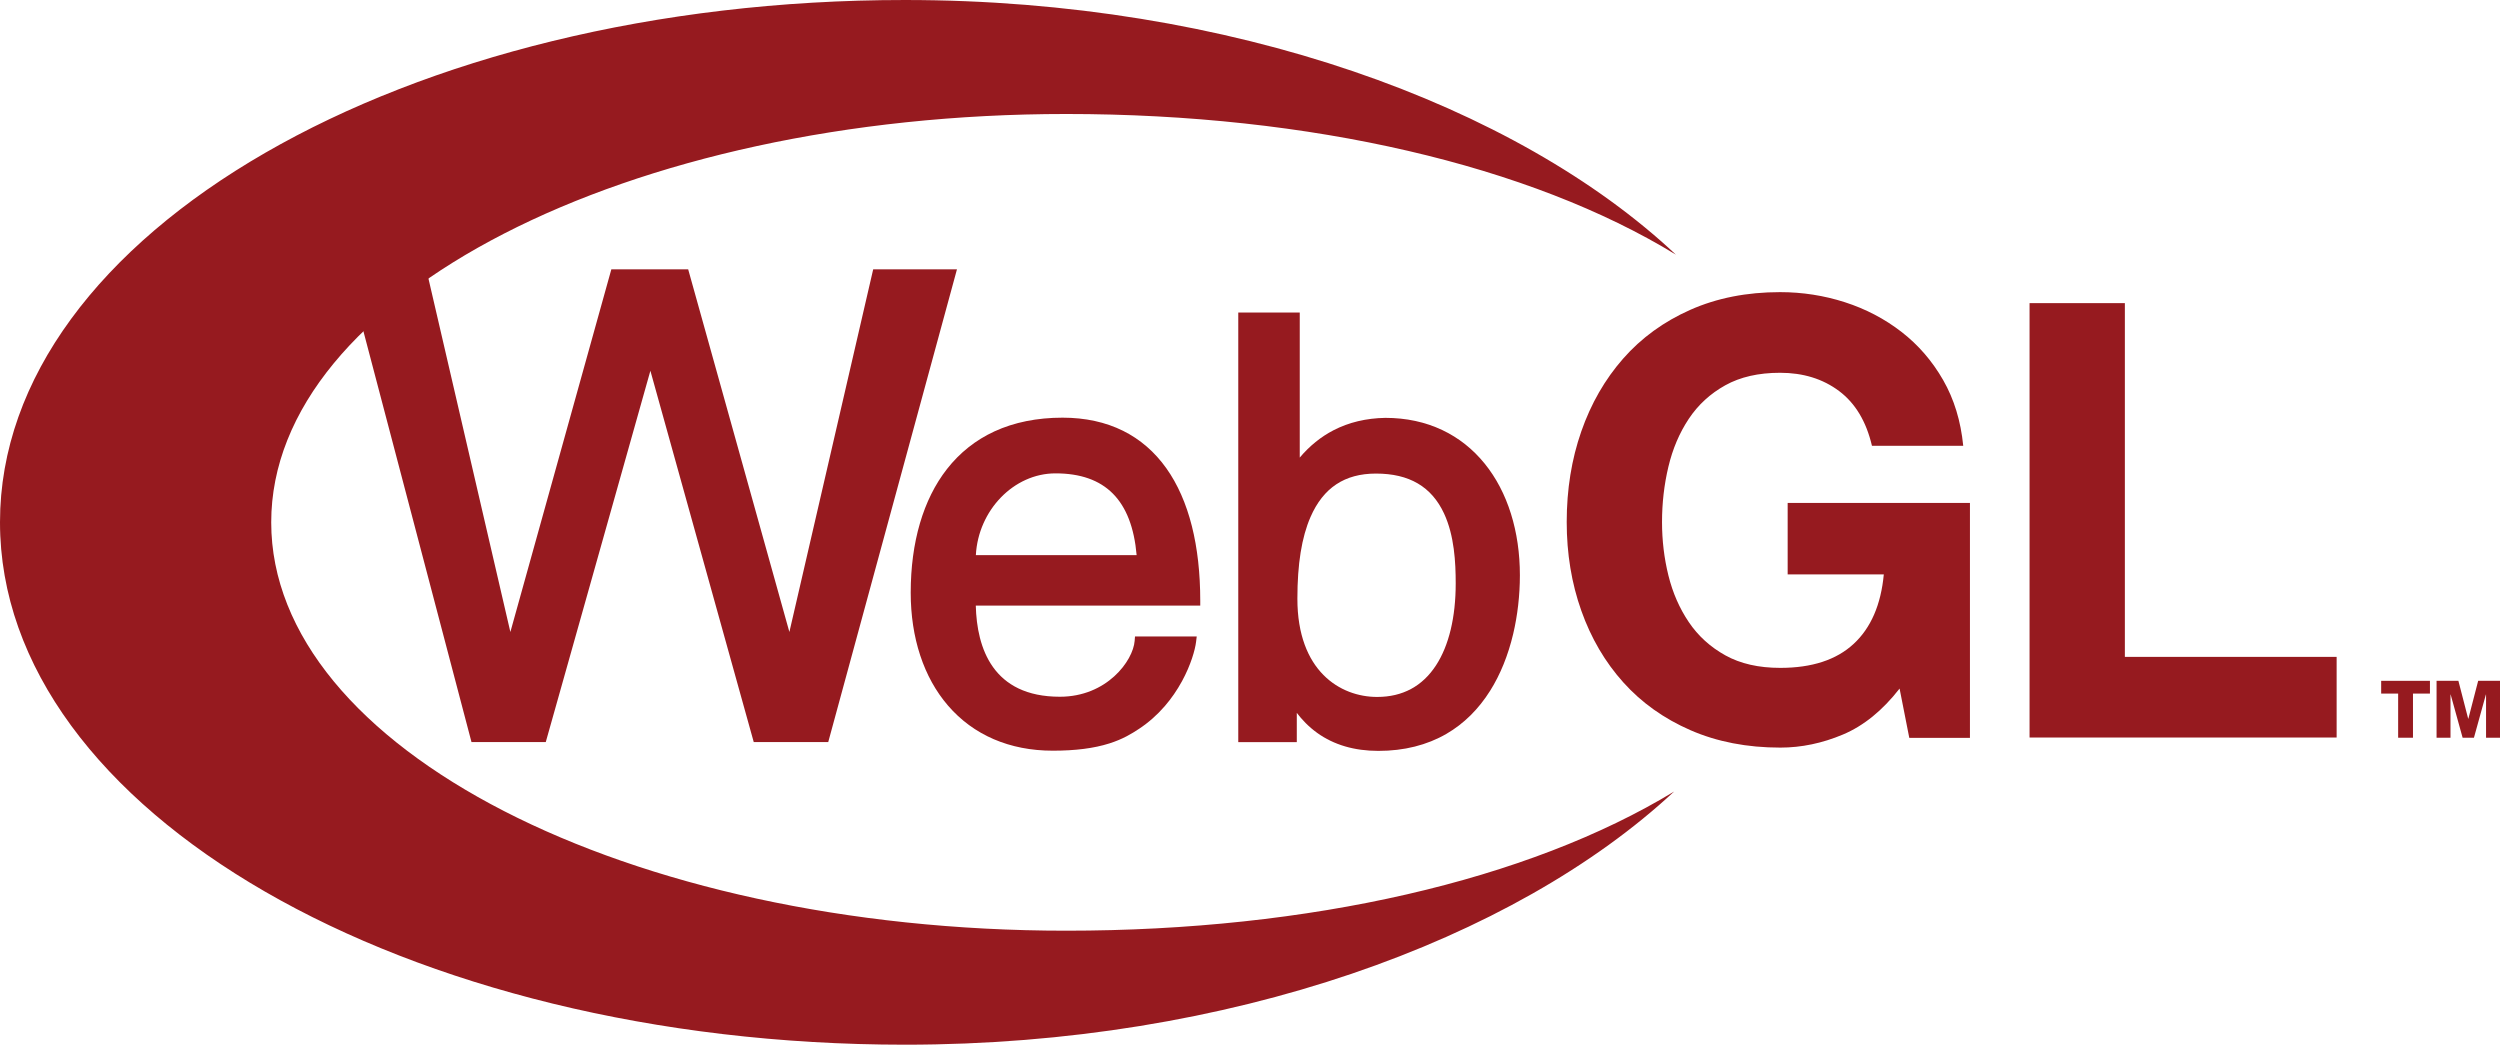
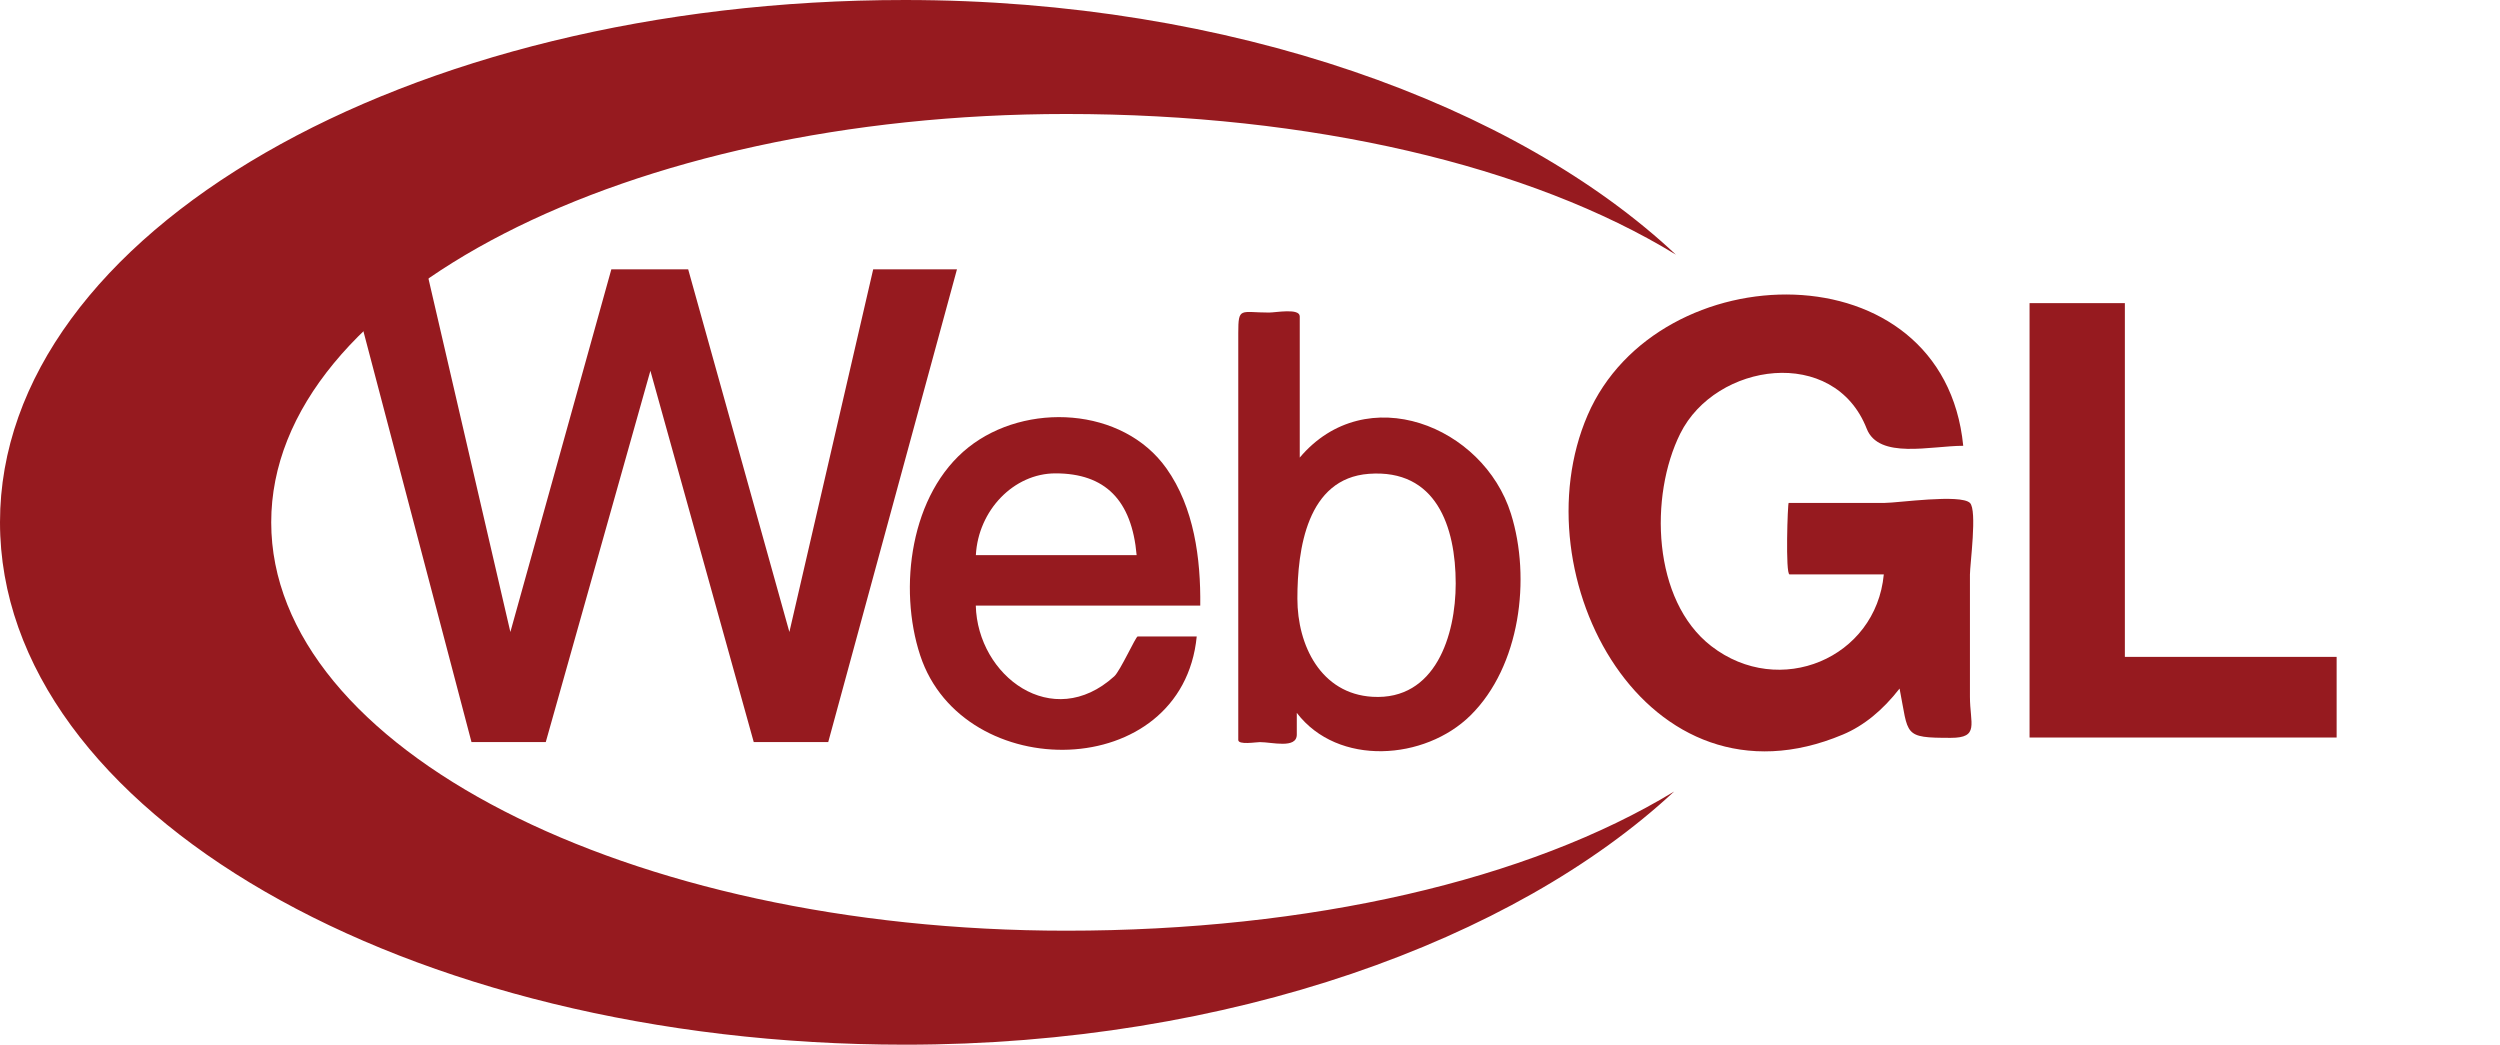
- <svg xmlns="http://www.w3.org/2000/svg" viewBox="0 0 1442.973 602.987" height="602.987" width="1442.973" xml:space="preserve" id="svg2" version="1.1">
-   <defs id="defs6" />
-   <g transform="matrix(1.333333,0,0,-1.333333,0,602.9867)" id="g10">
-     <g transform="scale(0.1)" id="g12">
-       <path id="path14" style="fill:#961a1f;fill-opacity:1;fill-rule:nonzero;stroke:none" d="m 10519,1519.96 h -73.4 v -191.11 h -64.2 v 191.11 h -73.5 v 55.21 h 211.1 v -55.21 0" />
-       <path id="path16" style="fill:#961a1f;fill-opacity:1;fill-rule:nonzero;stroke:none" d="m 10547.7,1575.17 h 94.5 l 42.4,-164.21 h 0.7 l 42.5,164.21 h 94.5 v -246.32 h -60.4 v 186.97 h -0.7 l -51.7,-186.97 h -49 l -51.8,186.97 h -0.7 v -186.97 h -60.3 v 246.32" />
-       <path id="path18" style="fill:#961a1f;fill-opacity:1;fill-rule:nonzero;stroke:none" d="m 7978.08,1342.75 c -89.56,-37.77 -180,-56.68 -271.24,-56.68 -144.07,0 -273.56,25.11 -388.6,75.22 -115.05,50.14 -212.06,119.18 -291.08,207.22 -79.06,87.94 -139.61,191.33 -181.75,310.1 -42.15,118.77 -63.24,246.84 -63.24,384.09 0,140.7 21.02,271.37 63.05,391.93 42.01,120.51 102.46,225.63 181.31,315.39 78.85,89.75 175.73,160.11 290.71,211.19 114.99,51.01 244.47,76.56 388.54,76.56 96.57,0 190.04,-14.57 280.49,-43.64 90.44,-29.14 172.07,-71.91 244.97,-128.31 72.89,-56.42 133.03,-125.97 180.44,-208.59 47.43,-82.69 76.43,-177.54 86.98,-284.64 h -395.1 c -24.61,105.31 -72.04,184.34 -142.27,237.03 -70.31,52.69 -155.47,79.04 -255.51,79.04 -93.11,0 -172.13,-18.04 -237.1,-54.12 -64.95,-36.07 -117.65,-84.49 -158.06,-145.17 -40.42,-60.75 -69.8,-129.8 -88.21,-207.23 -18.48,-77.42 -27.64,-157.44 -27.64,-240.13 0,-79.22 9.22,-156.21 27.69,-230.96 18.49,-74.77 47.92,-142.09 88.34,-201.89 40.41,-59.82 93.17,-107.73 158.25,-143.81 65.02,-36.08 144.17,-54.12 237.42,-54.12 137.12,0 242.98,34.59 317.73,103.76 74.77,69.19 118.26,169.48 130.62,300.88 h -416.19 v 309.45 h 789.09 V 1328.3 h -262.57 l -42.03,213.36 c -73.76,-94.84 -155.47,-161.17 -245.04,-198.91" />
-       <path id="path20" style="fill:#961a1f;fill-opacity:1;fill-rule:nonzero;stroke:none" d="M 9198.36,3210.16 V 1678.83 h 916.74 V 1329.72 H 8785.78 v 1880.44 h 412.58" />
-       <path id="path22" style="fill:#961a1f;fill-opacity:1;fill-rule:nonzero;stroke:none" d="M 7247.14,1095.97 C 6615.86,712.02 5670.38,493.484 4615.45,493.484 c -1900.61,0 -3441.37,791.426 -3441.37,1767.726 0,976.28 1540.76,1767.72 3441.37,1767.72 1058.79,0 2008.13,-222.6 2639.42,-608.95 C 6565.8,4067.31 5330.32,4522.18 3917.71,4522.39 1754.21,4522.75 0.188,3510.64 0,2261.82 -0.184,1013.04 1753.52,0.32 3917.02,0 c 1407,-0.227 2639.27,453.164 3330.12,1095.97" />
-       <path id="path24" style="fill:#961a1f;fill-opacity:1;fill-rule:nonzero;stroke:none" d="M 3779.98,3356.47 3417.18,1786.54 2979.1,3356.47 H 2646.44 L 2209.34,1786.52 1845.46,3356.47 H 1502.7 l 538.32,-2046.3 h 321.59 l 452.86,1607.25 447.4,-1607.25 h 322.52 l 557.24,2046.3 h -362.65" />
-       <path id="path26" style="fill:#961a1f;fill-opacity:1;fill-rule:nonzero;stroke:none" d="m 5049.1,2495.18 c -50.38,70.9 -113.39,125.47 -187.33,162.22 -76.03,37.8 -164.18,56.95 -261.98,56.95 -110.08,0 -209.26,-19.96 -294.78,-59.33 -81.1,-37.35 -150.33,-92.25 -205.77,-163.2 -102.61,-131.3 -156.85,-316.31 -156.85,-534.98 0,-97.33 13.81,-188.65 41.04,-271.45 27.39,-83.24 67.82,-156.31 120.17,-217.14 110.07,-127.9 266.99,-195.51 453.8,-195.51 98.09,0 178.18,10.26 244.8,31.36 58.23,18.42 96.92,42.29 128.61,63.22 40.84,26.94 78.35,60.06 111.53,98.39 28.16,32.55 53.24,68.91 74.56,108.05 38.17,70.11 56.65,135.6 60.85,170.38 l 2.79,23 H 4913.3 l -1.47,-18.94 c -6.74,-86.82 -120.7,-241.93 -323.73,-241.93 -290.24,0 -359.39,209.82 -363.98,394.58 h 971.69 v 20.53 c 0,119.15 -12.19,227.94 -36.24,323.37 -24.59,97.62 -61.75,181.88 -110.47,250.43 z m -480.01,-21.95 c 215.27,0 330.36,-115.87 351.32,-354.05 h -696 c 10.2,193.95 163.89,354.05 344.68,354.05" />
-       <path id="path28" style="fill:#961a1f;fill-opacity:1;fill-rule:nonzero;stroke:none" d="m 6540.78,2298.41 c -25.88,82.68 -64.03,155.53 -113.34,216.55 -50.93,62.99 -112.7,111.98 -183.58,145.61 -74,35.11 -156.95,52.91 -246.53,52.91 H 5997 c -82.65,-1.34 -158.12,-19.36 -224.27,-53.58 -54.7,-28.27 -103.72,-67.96 -146.22,-118.32 v 627.78 H 5360.37 V 1309.85 h 253.36 v 126.56 c 22.24,-29.1 50.82,-59.8 88.68,-86.93 71.86,-51.5 160.76,-77.6 264.23,-77.6 111.29,0 210.5,24.82 294.92,73.8 75.24,43.64 138.94,106.52 189.35,186.86 44.01,70.14 77.5,152.75 99.5,245.55 19.01,80.22 29.07,168 29.07,253.84 0,94.85 -13.02,184.5 -38.7,266.48 z m -239.14,-301.94 c 0,-145.99 -29.36,-268.34 -84.94,-353.83 -59.17,-91.08 -145.04,-137.24 -255.18,-137.24 -159.26,0 -345.23,111.37 -345.23,425.23 0,150.33 18.58,265.99 56.79,353.65 55.18,126.56 147.87,188.08 283.33,188.08 144.15,0 240.56,-56.5 294.73,-172.72 44.75,-96.05 50.5,-212.47 50.5,-303.17" />
-     </g>
+ <svg xmlns="http://www.w3.org/2000/svg" version="1.1" id="svg2" x="0px" y="0px" width="1442.973px" height="602.986px" viewBox="0 0 1442.973 602.986" enable-background="new 0 0 1442.973 602.986" xml:space="preserve">
+   <g id="g10" transform="matrix(1.333333,0,0,-1.333333,0,602.9867)">
+     <path id="path18" fill="#961A1F" d="M797.808,134.275c-85.173-35.92-140.565,68.721-110.544,138.234   c30.429,70.46,154.099,73.096,162.602-13.25c-13.985,0-36.551-5.983-41.783,7.406c-14.103,36.085-65.323,28.739-80.695-2.079   c-13.444-26.953-12.175-72.254,13.42-92.047c29.48-22.799,71.253-5.312,74.674,31.05c-13.6,0-27.2,0-40.8,0   c-1.856,0-0.809,30.945-0.385,30.945c13.864,0,27.728,0,41.591,0c5.601,0,32.796,3.939,36.883,0c3.217-3.1,0-26.663,0-30.992   c0-17.624,0-35.247,0-52.87c0-11.835,4.23-17.84-8.308-17.84c-20.832,0-18.161,1.076-22.152,21.335   C814.936,144.682,806.765,138.049,797.808,134.275" />
+     <path id="path20" fill="#961A1F" d="M919.836,321.016V167.883h91.674v-34.911H878.578v188.044H919.836" />
+     <path id="path22" fill="#961A1F" d="M724.714,109.597c-63.128-38.395-157.676-60.248-263.169-60.248   c-190.061,0-344.137,79.143-344.137,176.772c0,97.628,154.076,176.772,344.137,176.772c105.879,0,200.813-22.26,263.942-60.895   c-68.908,64.733-192.456,110.22-333.716,110.241C175.421,452.275,0.019,351.064,0,226.182C-0.018,101.304,175.352,0.032,391.702,0   C532.402-0.022,655.629,45.317,724.714,109.597" />
+     <path id="path24" fill="#961A1F" d="M377.998,335.647l-36.28-156.993L297.91,335.647h-33.266l-43.71-156.995l-36.388,156.995   H150.27l53.832-204.63h32.159l45.286,160.724l44.739-160.724h32.252l55.724,204.63H377.998" />
+     <path id="path26" fill="#961A1F" d="M504.91,249.518c-18.917,26.623-60.871,28.744-85.66,9.084   c-25.23-20.01-30.471-60.982-20.907-90.063c18.518-56.266,113.464-55.316,119.711,8.175c-8.525,0-17.05,0-25.575,0   c-0.804,0-7.545-14.909-10.121-17.246c-26.762-24.277-59.188,0.15-59.945,30.617c32.39,0,64.779,0,97.169,0   C519.819,210.363,516.961,232.563,504.91,249.518L504.91,249.518z M456.909,247.323c21.527,0,33.036-11.587,35.132-35.405h-69.6   C423.461,231.313,438.83,247.323,456.909,247.323" />
+     <path id="path28" fill="#961A1F" d="M654.078,229.841c-11.924,38.099-62.73,58.319-91.427,24.317c0,13.853,0,27.706,0,41.558   c0,6.515,0,13.029,0,19.544c0,3.692-10.343,1.676-13.307,1.676c-12.433,0-13.307,2.611-13.307-8.894c0-13.562,0-27.125,0-40.687   c0-35.915,0-71.831,0-107.746c0-9.232,0-18.465,0-27.697c0-2.239,7.628-0.927,9.349-0.927c5.273,0,15.987-3.012,15.987,3.281   c0,3.125,0,6.25,0,9.374c17.834-23.324,55.488-20.542,75.182-1.106C658.108,163.806,662.838,201.884,654.078,229.841   C651.49,238.109,656.646,221.643,654.078,229.841z M630.164,199.647c0-22.337-8.707-50.648-36.015-49.048   c-22.365,1.31-32.52,22.268-32.52,42.464c0,21.402,4.132,52.089,30.962,54.063C621.688,249.268,630.164,224.328,630.164,199.647" />
  </g>
</svg>
